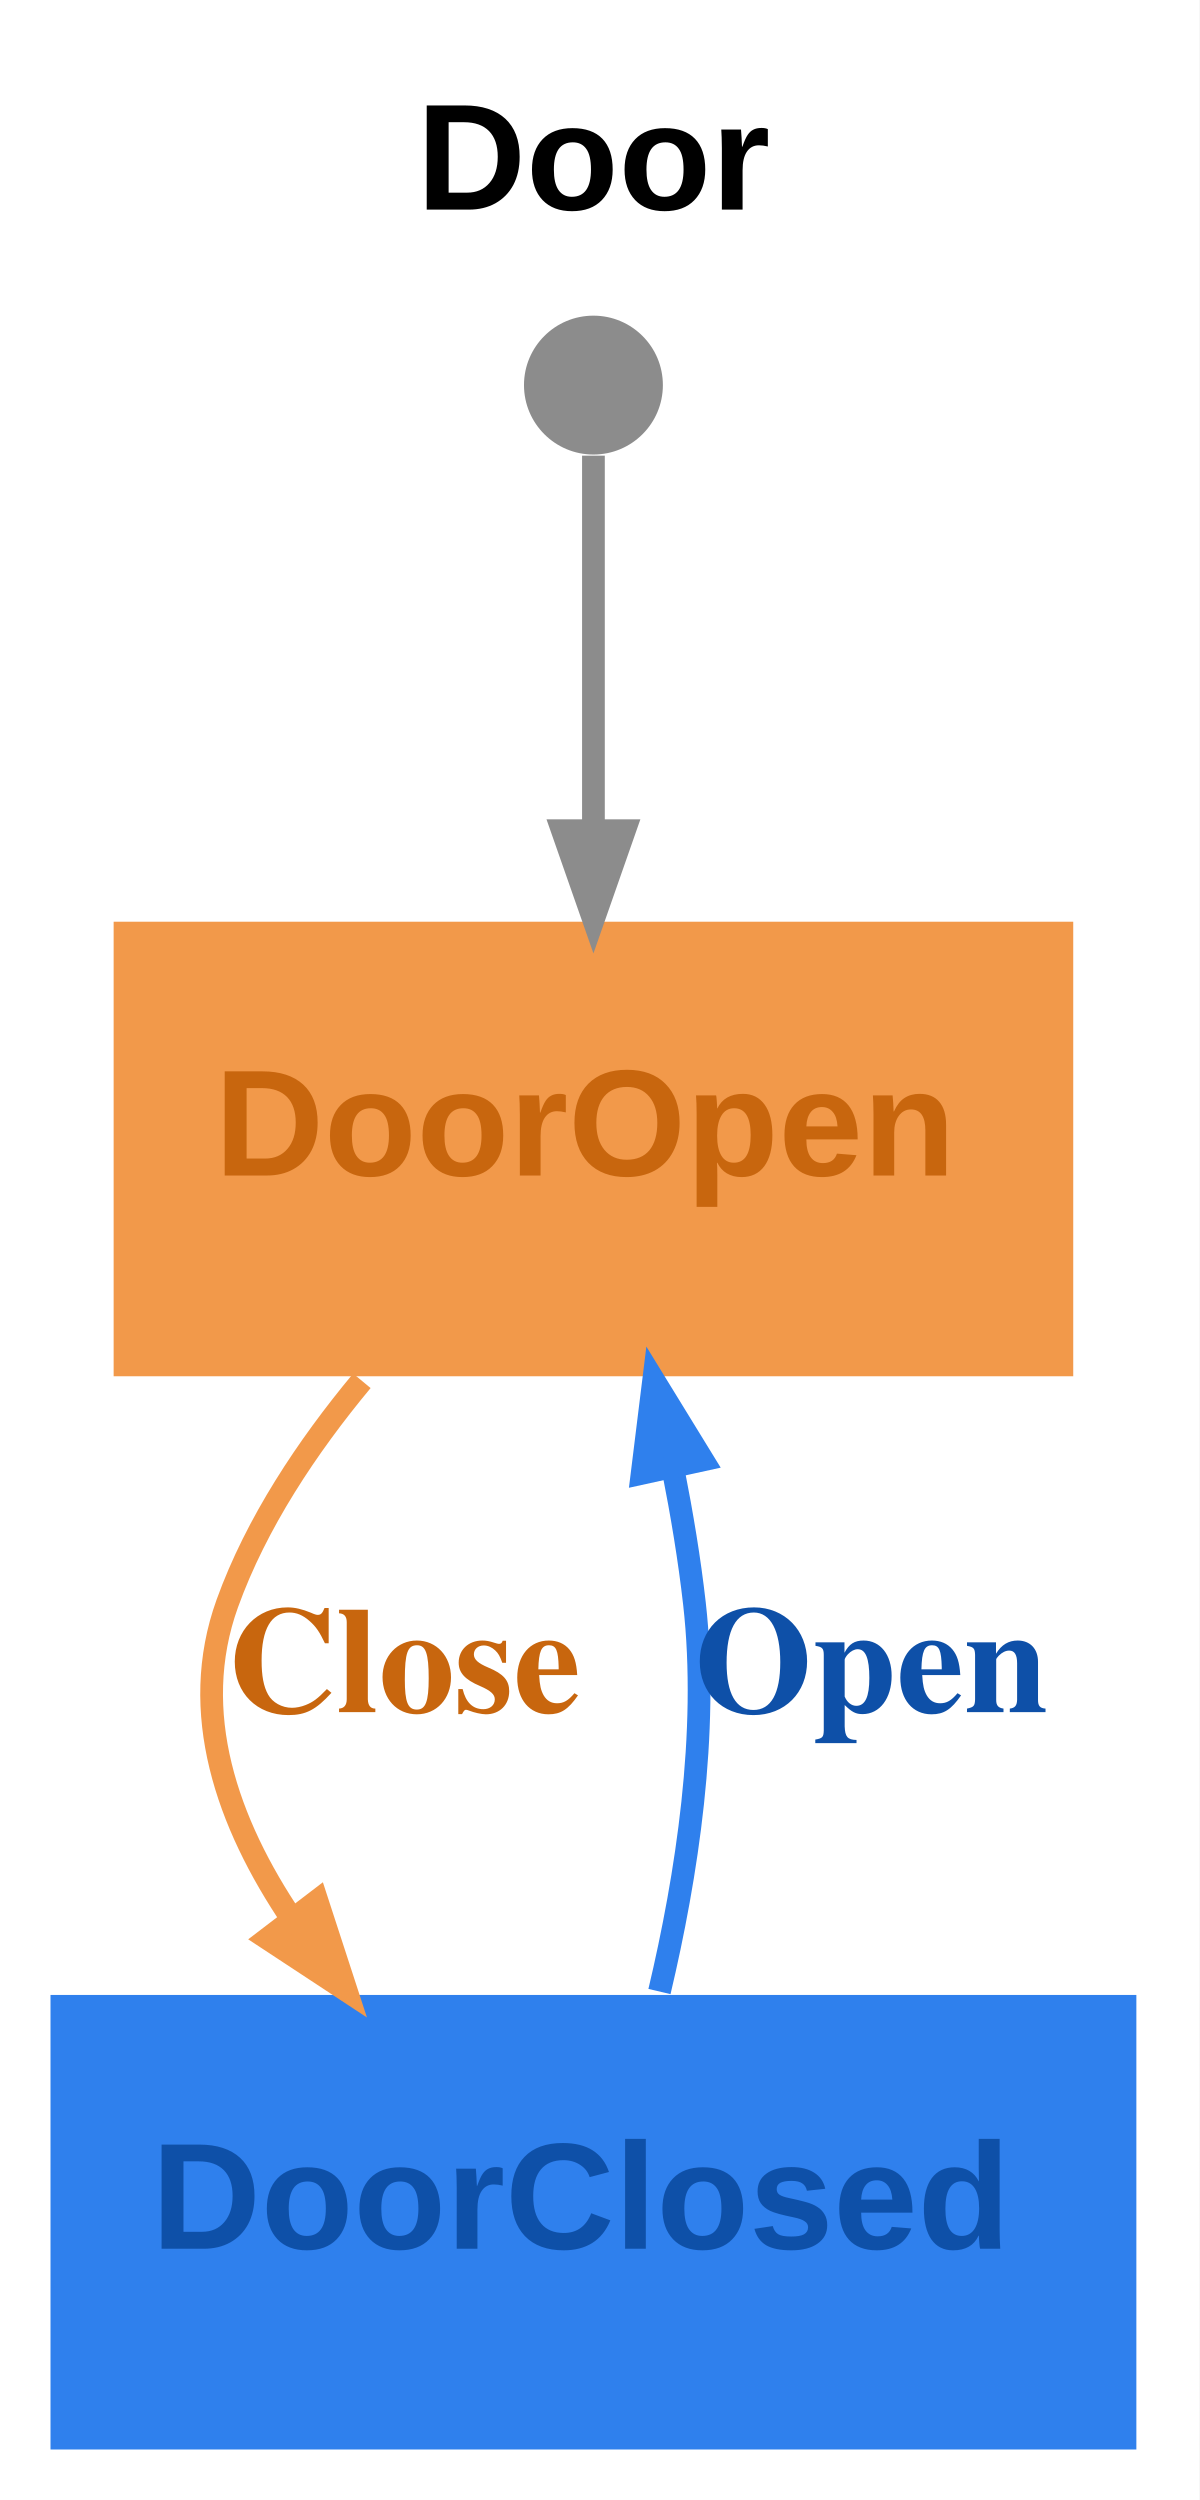
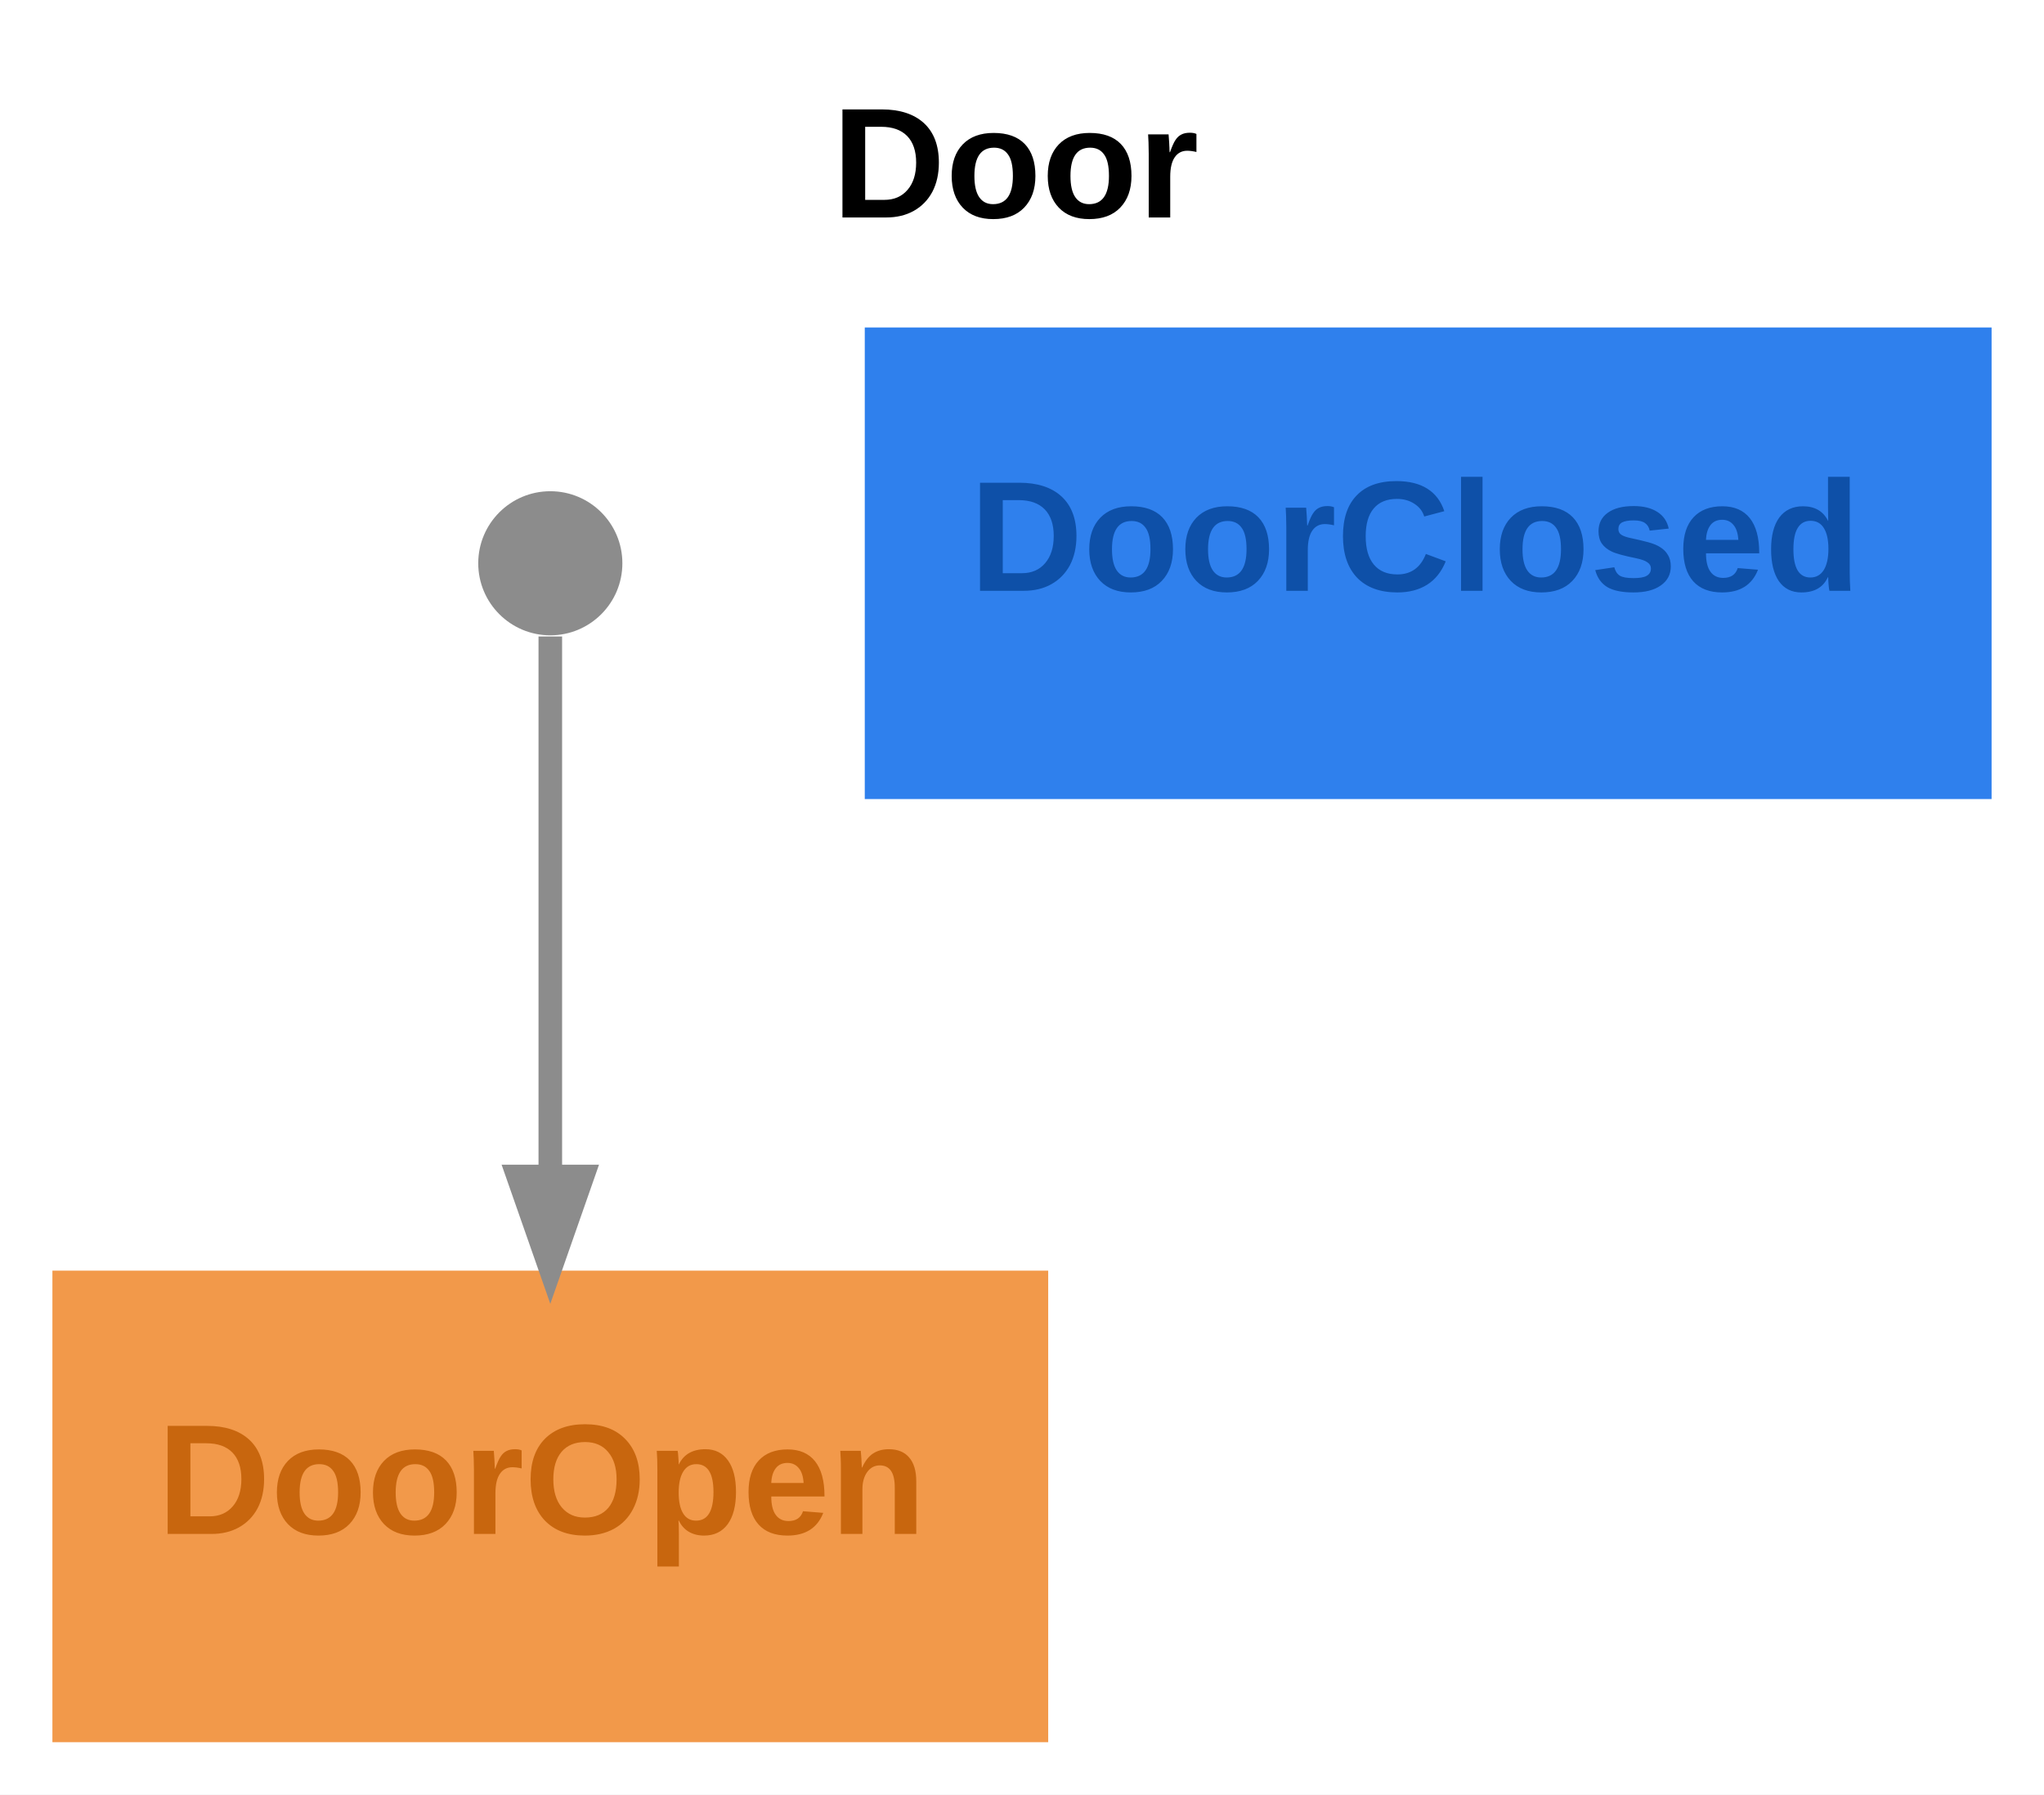
- <svg xmlns="http://www.w3.org/2000/svg" width="95pt" height="198pt" viewBox="0.00 0.00 95.00 198.00">
-   <g id="graph0" class="graph" transform="scale(1 1) rotate(0) translate(4 194)">
-     <polygon fill="white" stroke="transparent" points="-4,4 -4,-194 91,-194 91,4 -4,4" />
-     <text text-anchor="start" x="29" y="-177.4" font-family="Arial" font-weight="bold" font-size="12.00">Door</text>
+ <svg xmlns="http://www.w3.org/2000/svg" width="156pt" height="137pt" viewBox="0.00 0.00 156.00 137.00">
+   <g id="graph0" class="graph" transform="scale(1 1) rotate(0) translate(4 133)">
+     <polygon fill="white" stroke="transparent" points="-4,4 -4,-133 152,-133 152,4 -4,4" />
+     <text text-anchor="start" x="59.5" y="-116.4" font-family="Arial" font-weight="bold" font-size="12.00">Door</text>
    <g id="node1" class="node">
-       <polygon fill="#f2994a" stroke="black" stroke-width="0" points="81,-121 5,-121 5,-85 81,-85 81,-121" />
-       <text text-anchor="start" x="13" y="-100.9" font-family="Arial" font-weight="bold" font-size="12.00" fill="#c8660e">DoorOpen</text>
+       <polygon fill="#f2994a" stroke="black" stroke-width="0" points="76,-36 0,-36 0,0 76,0 76,-36" />
+       <text text-anchor="start" x="8" y="-15.9" font-family="Arial" font-weight="bold" font-size="12.00" fill="#c8660e">DoorOpen</text>
+     </g>
+     <g id="node2" class="node">
+       <ellipse fill="#8c8c8c" stroke="black" stroke-width="0" cx="38" cy="-90" rx="5.5" ry="5.5" />
+     </g>
+     <g id="edge1" class="edge">
+       <path fill="none" stroke="#8c8c8c" stroke-width="1.8" d="M38,-84.41C38,-76.15 38,-58.25 38,-43.26" />
+       <polygon fill="#8c8c8c" stroke="#8c8c8c" stroke-width="1.8" points="40.45,-43.19 38,-36.19 35.55,-43.19 40.45,-43.19" />
    </g>
    <g id="node3" class="node">
-       <polygon fill="#2f80ed" stroke="black" stroke-width="0" points="86,-36 0,-36 0,0 86,0 86,-36" />
-       <text text-anchor="start" x="8" y="-15.9" font-family="Arial" font-weight="bold" font-size="12.00" fill="#0e50a8">DoorClosed</text>
-     </g>
-     <g id="edge2" class="edge">
-       <path fill="none" stroke="#f2994a" stroke-width="1.8" d="M24.66,-84.64C20.33,-79.43 16.3,-73.38 14,-67 10.9,-58.39 13.98,-49.63 19.14,-41.99" />
-       <polygon fill="#f2994a" stroke="#f2994a" stroke-width="1.8" points="21.11,-43.44 23.41,-36.38 17.21,-40.46 21.11,-43.44" />
-       <text text-anchor="start" x="14" y="-58.4" font-family="Times,serif" font-weight="bold" font-size="12.00" fill="#c8660e">Close</text>
-     </g>
-     <g id="node2" class="node">
-       <ellipse fill="#8c8c8c" stroke="black" stroke-width="0" cx="43" cy="-163.5" rx="5.5" ry="5.5" />
-     </g>
-     <g id="edge1" class="edge">
-       <path fill="none" stroke="#8c8c8c" stroke-width="1.8" d="M43,-157.91C43,-151.5 43,-139.41 43,-128.3" />
-       <polygon fill="#8c8c8c" stroke="#8c8c8c" stroke-width="1.8" points="45.45,-128.21 43,-121.21 40.55,-128.21 45.45,-128.21" />
-     </g>
-     <g id="edge3" class="edge">
-       <path fill="none" stroke="#2f80ed" stroke-width="1.8" d="M48.23,-36.27C50.39,-45.38 52.16,-56.76 51,-67 50.61,-70.46 50.01,-74.07 49.31,-77.61" />
-       <polygon fill="#2f80ed" stroke="#2f80ed" stroke-width="1.8" points="46.86,-77.32 47.77,-84.69 51.65,-78.37 46.86,-77.32" />
-       <text text-anchor="start" x="51" y="-58.4" font-family="Times,serif" font-weight="bold" font-size="12.00" fill="#0e50a8">Open</text>
+       <polygon fill="#2f80ed" stroke="black" stroke-width="0" points="148,-108 62,-108 62,-72 148,-72 148,-108" />
+       <text text-anchor="start" x="70" y="-87.9" font-family="Arial" font-weight="bold" font-size="12.00" fill="#0e50a8">DoorClosed</text>
    </g>
  </g>
</svg>
